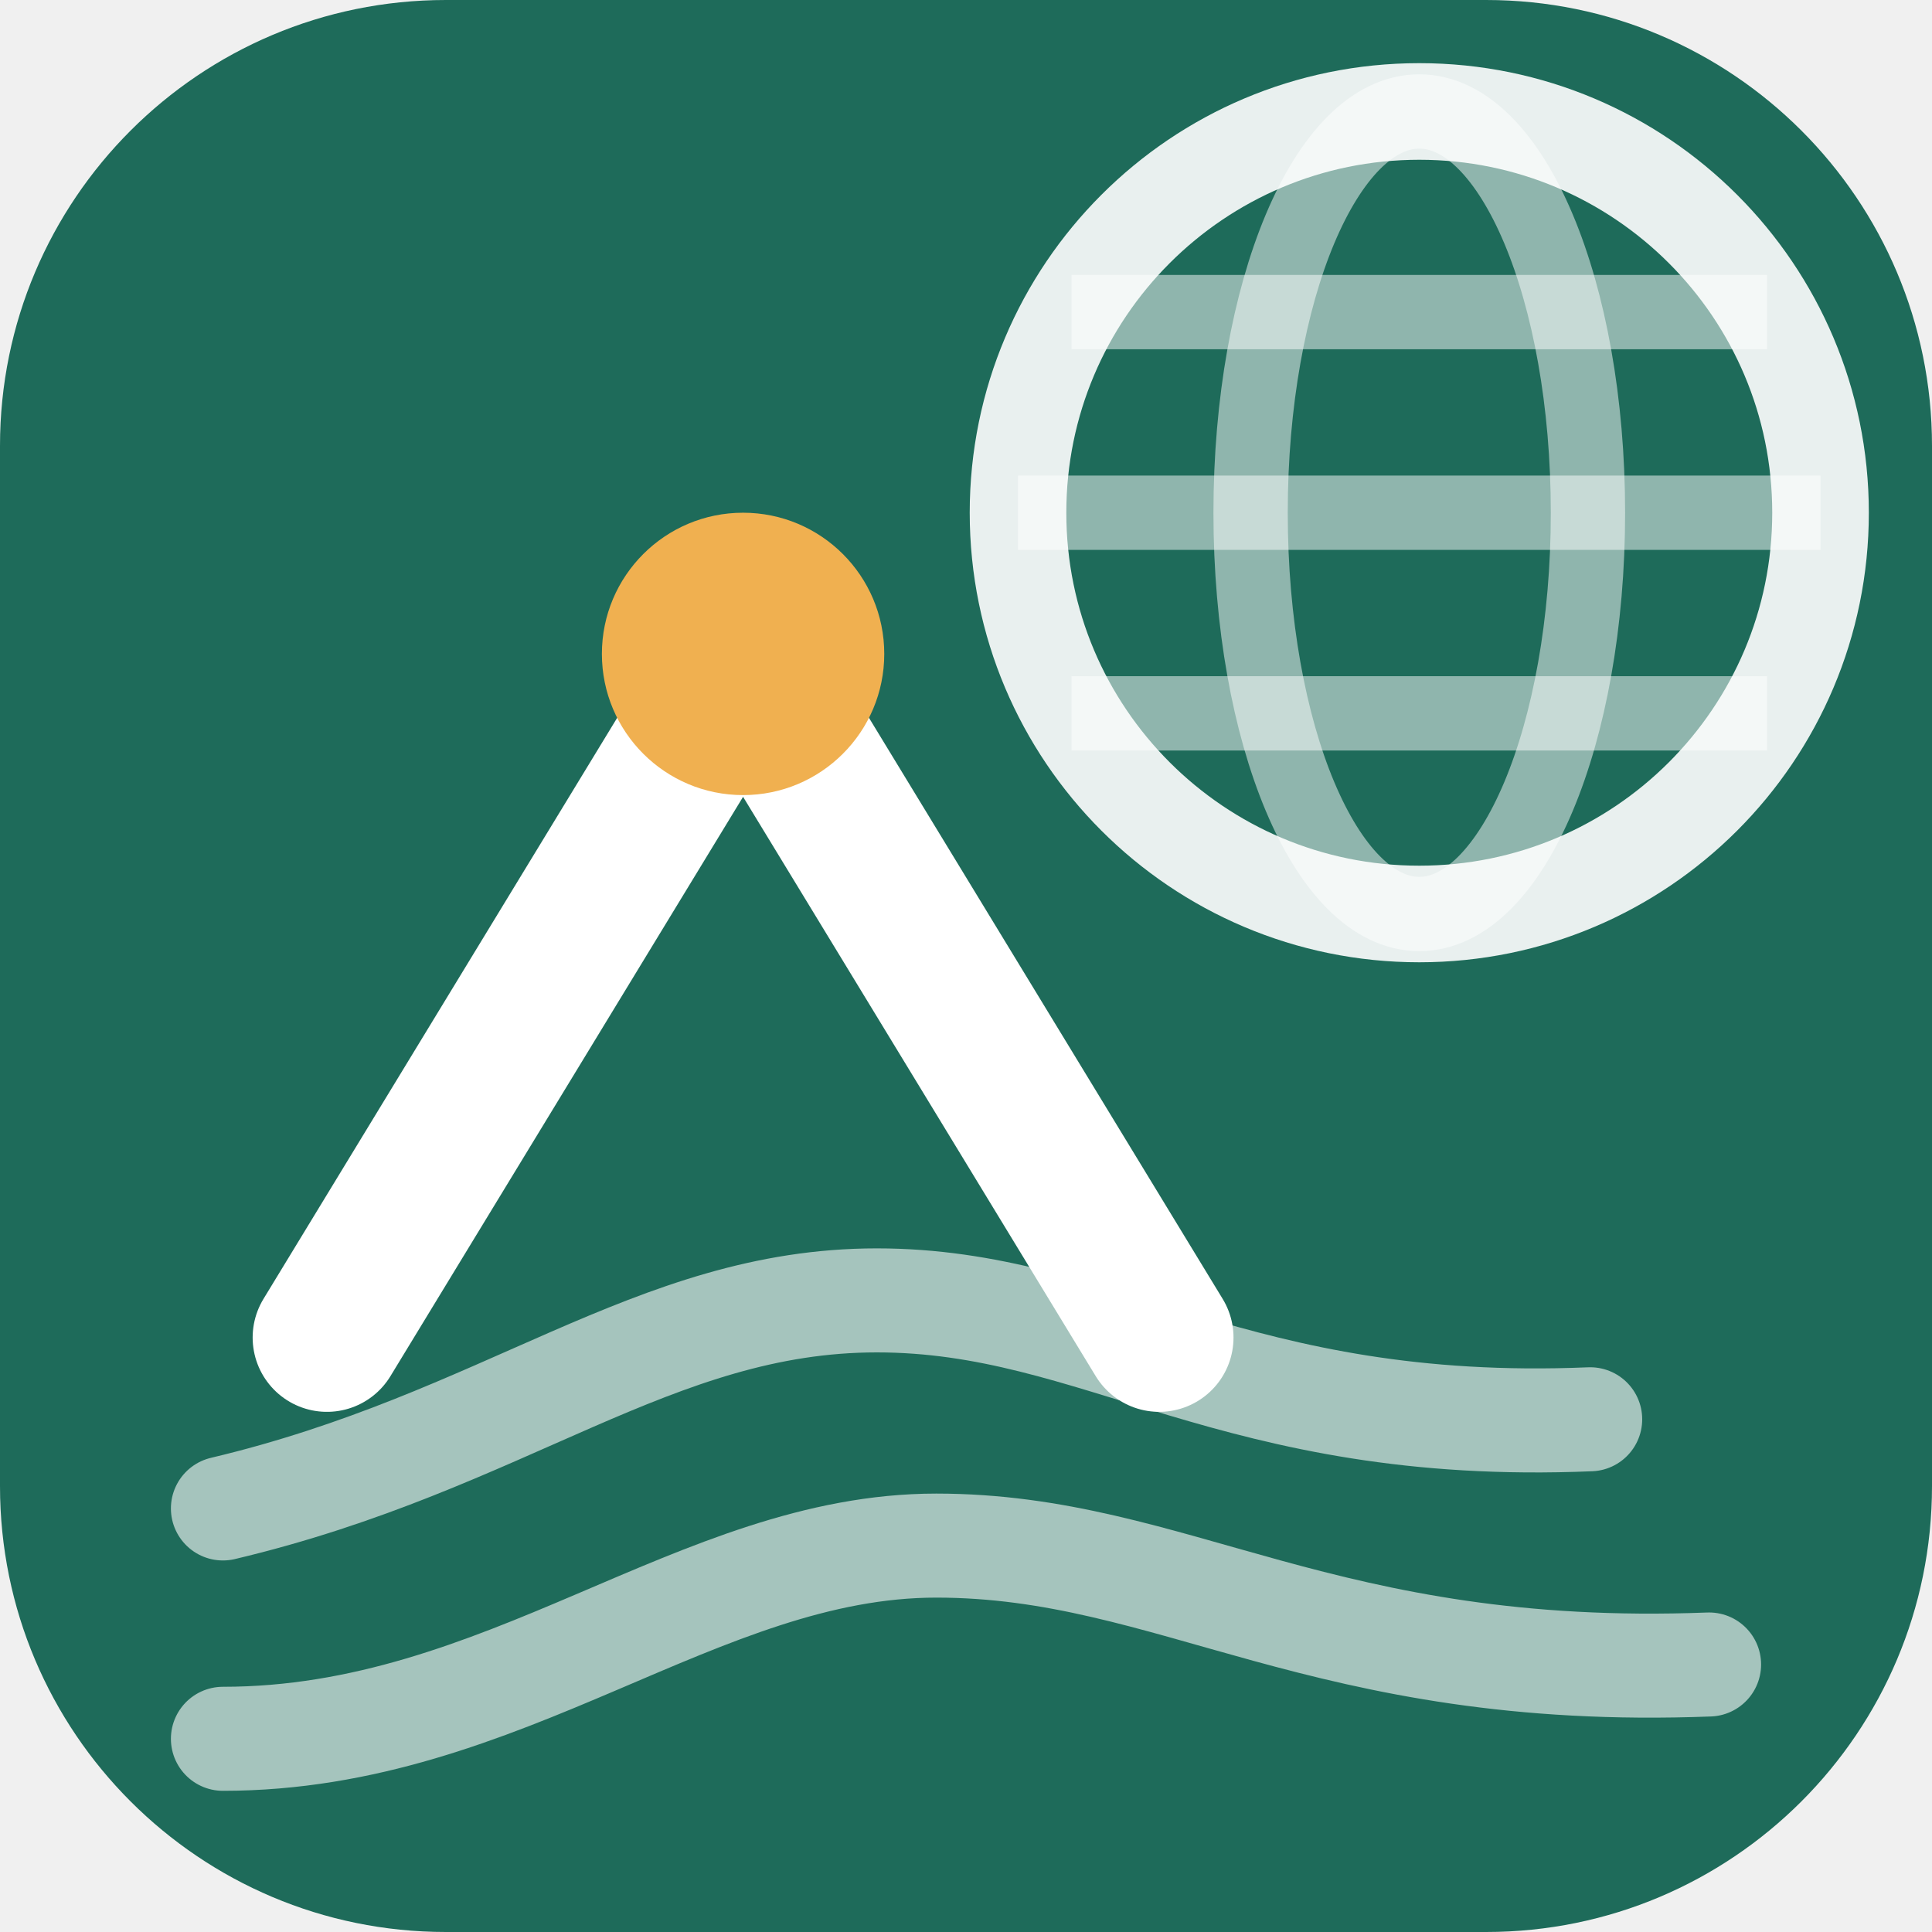
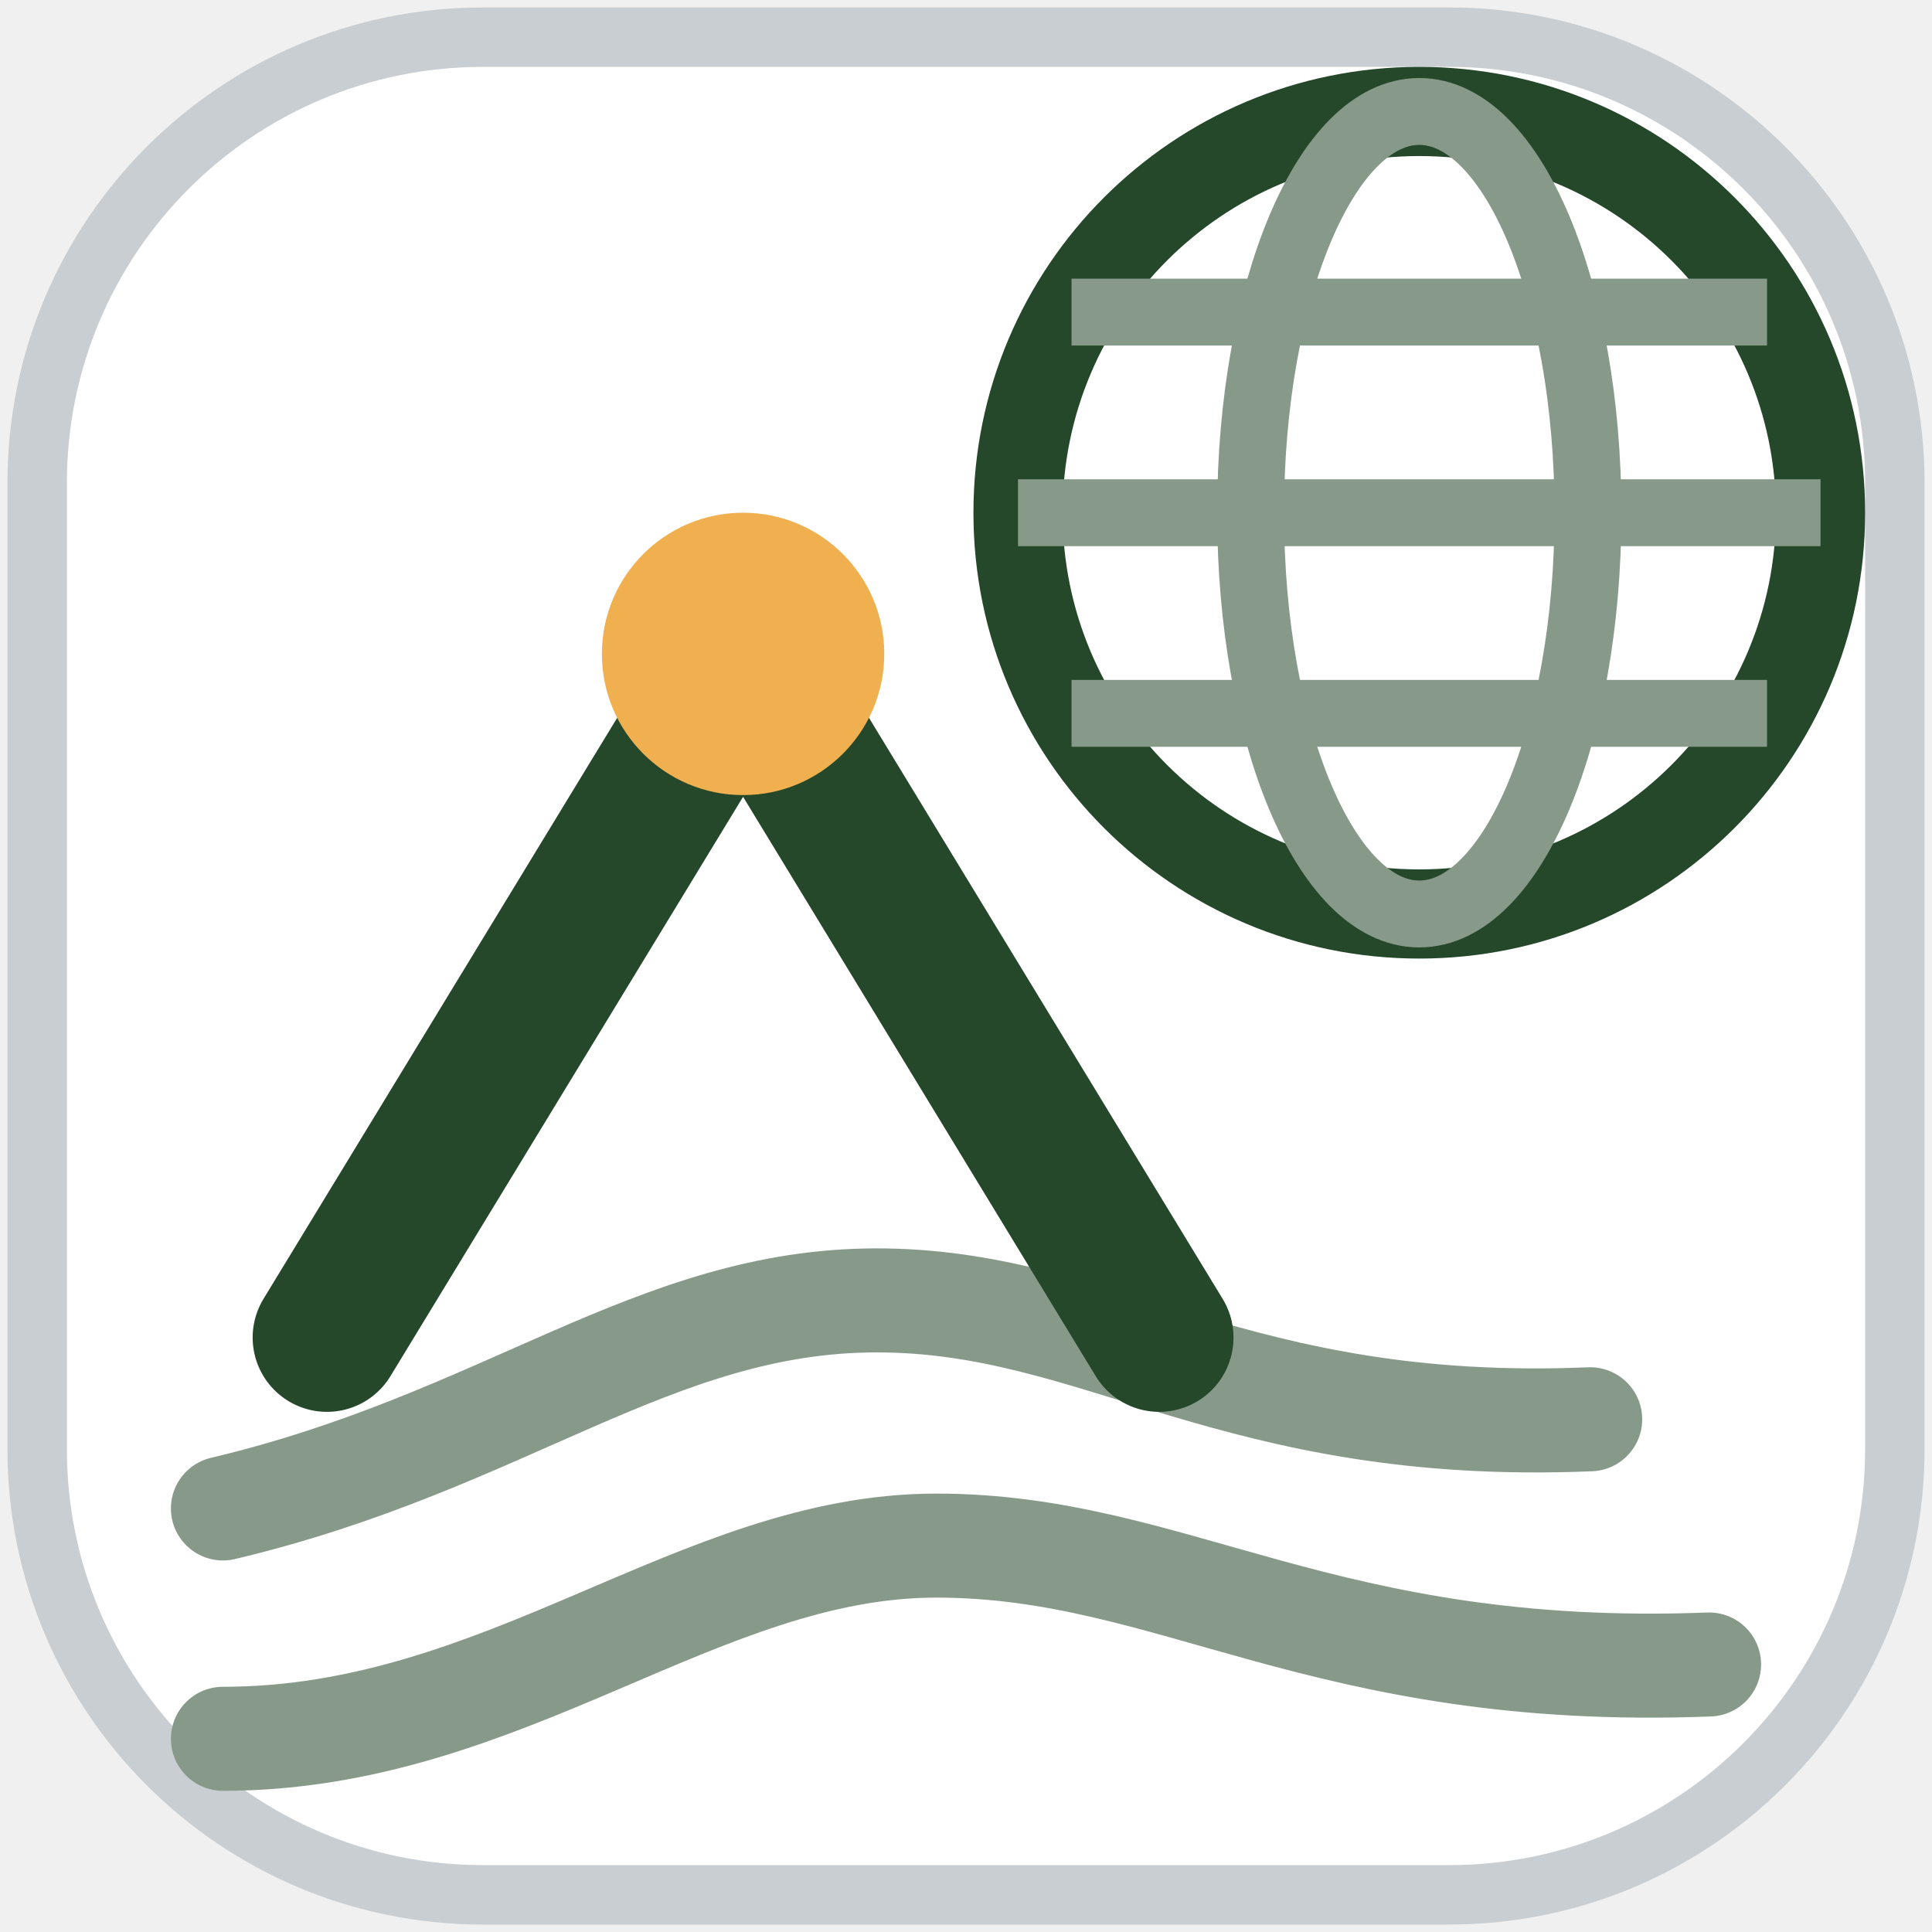
- <svg xmlns="http://www.w3.org/2000/svg" viewBox="0 0 26 26">
-   <rect width="26" height="26" rx="6" fill="#1E6B5A" />
-   <path d="M3 20.3c3.8-.9 5.8-2.8 8.8-2.8s4.8 1.8 9.6 1.6" fill="none" stroke="#FFFFFF" stroke-opacity="0.6" stroke-width="1.4" stroke-linecap="round" />
-   <path d="M3 23.4c3.8 0 6.4-2.6 9.6-2.6s5.2 1.8 10.4 1.6" fill="none" stroke="#FFFFFF" stroke-opacity="0.6" stroke-width="1.4" stroke-linecap="round" />
-   <path d="M4.4 18L10 8.8l5.6 9.2" fill="none" stroke="#FFFFFF" stroke-width="2" stroke-linecap="round" stroke-linejoin="round" />
+ <svg xmlns="http://www.w3.org/2000/svg" viewBox="0 0 26 26" width="26" height="26">
+   <rect x=".5" y=".5" width="25" height="25" rx="6" fill="#FFFFFF" stroke="#C9CED2" stroke-width="0.8" />
+   <path d="M3 20.3c3.8-.9 5.8-2.8 8.8-2.8s4.8 1.8 9.6 1.6" fill="none" stroke="#879A8A" stroke-width="1.4" stroke-linecap="round" />
+   <path d="M3 23.4c3.8 0 6.4-2.6 9.6-2.6s5.2 1.8 10.4 1.6" fill="none" stroke="#879A8A" stroke-width="1.4" stroke-linecap="round" />
+   <path d="M4.4 18L10 8.8l5.6 9.2" fill="none" stroke="#25472A" stroke-width="2" stroke-linecap="round" stroke-linejoin="round" />
  <circle cx="10" cy="8.8" r="1.9" fill="#F0B050" />
-   <circle cx="19.1" cy="6.9" r="5.4" fill="none" stroke="#FFFFFF" stroke-opacity="0.9" stroke-width="1.3" />
-   <ellipse cx="19.1" cy="6.9" rx="2.27" ry="5.4" fill="none" stroke="#FFFFFF" stroke-opacity="0.5" stroke-width="1" />
-   <path d="M13.7 6.9h10.8M14.42 4.2h9.36M14.42 9.6h9.36" stroke="#FFFFFF" stroke-opacity="0.5" stroke-width="1" />
+   <circle cx="19.1" cy="6.9" r="5.4" fill="none" stroke="#25472A" stroke-width="1.2" />
+   <ellipse cx="19.1" cy="6.9" rx="2.27" ry="5.4" fill="none" stroke="#879A8A" stroke-width="0.9" />
+   <path d="M13.7 6.9h10.8M14.42 4.2h9.36M14.42 9.6h9.36" stroke="#879A8A" stroke-width="0.9" />
</svg>
